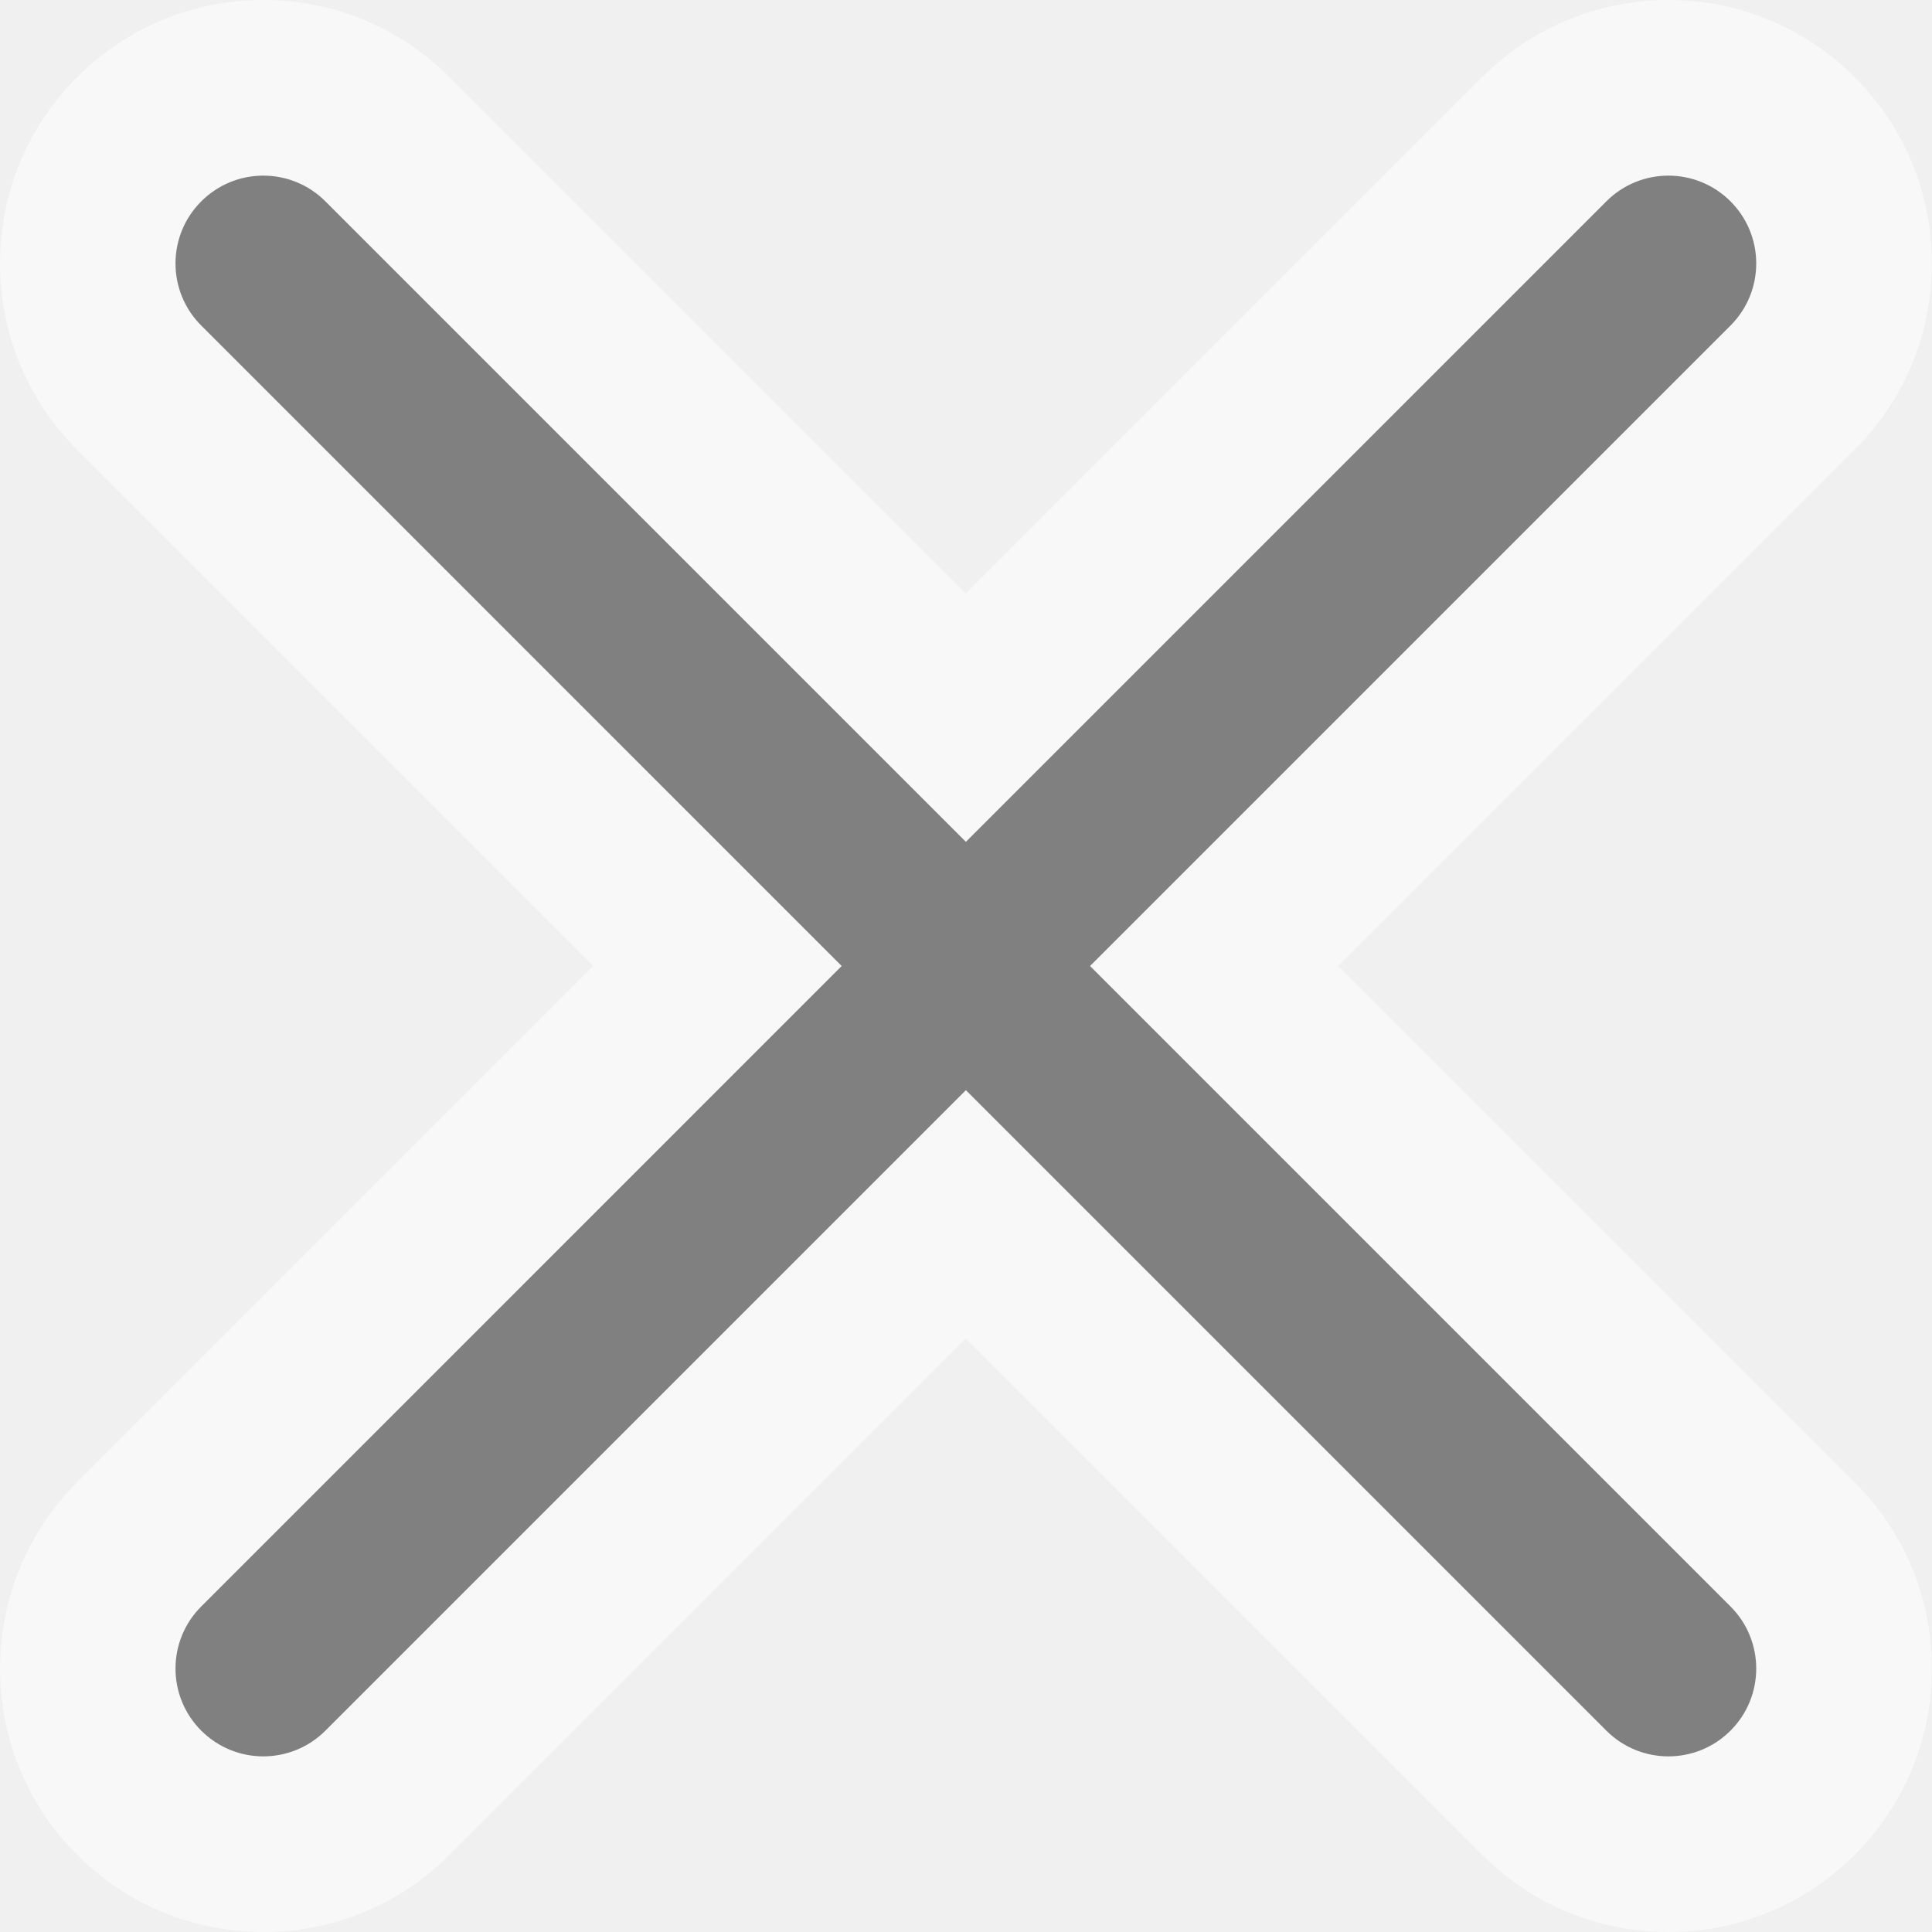
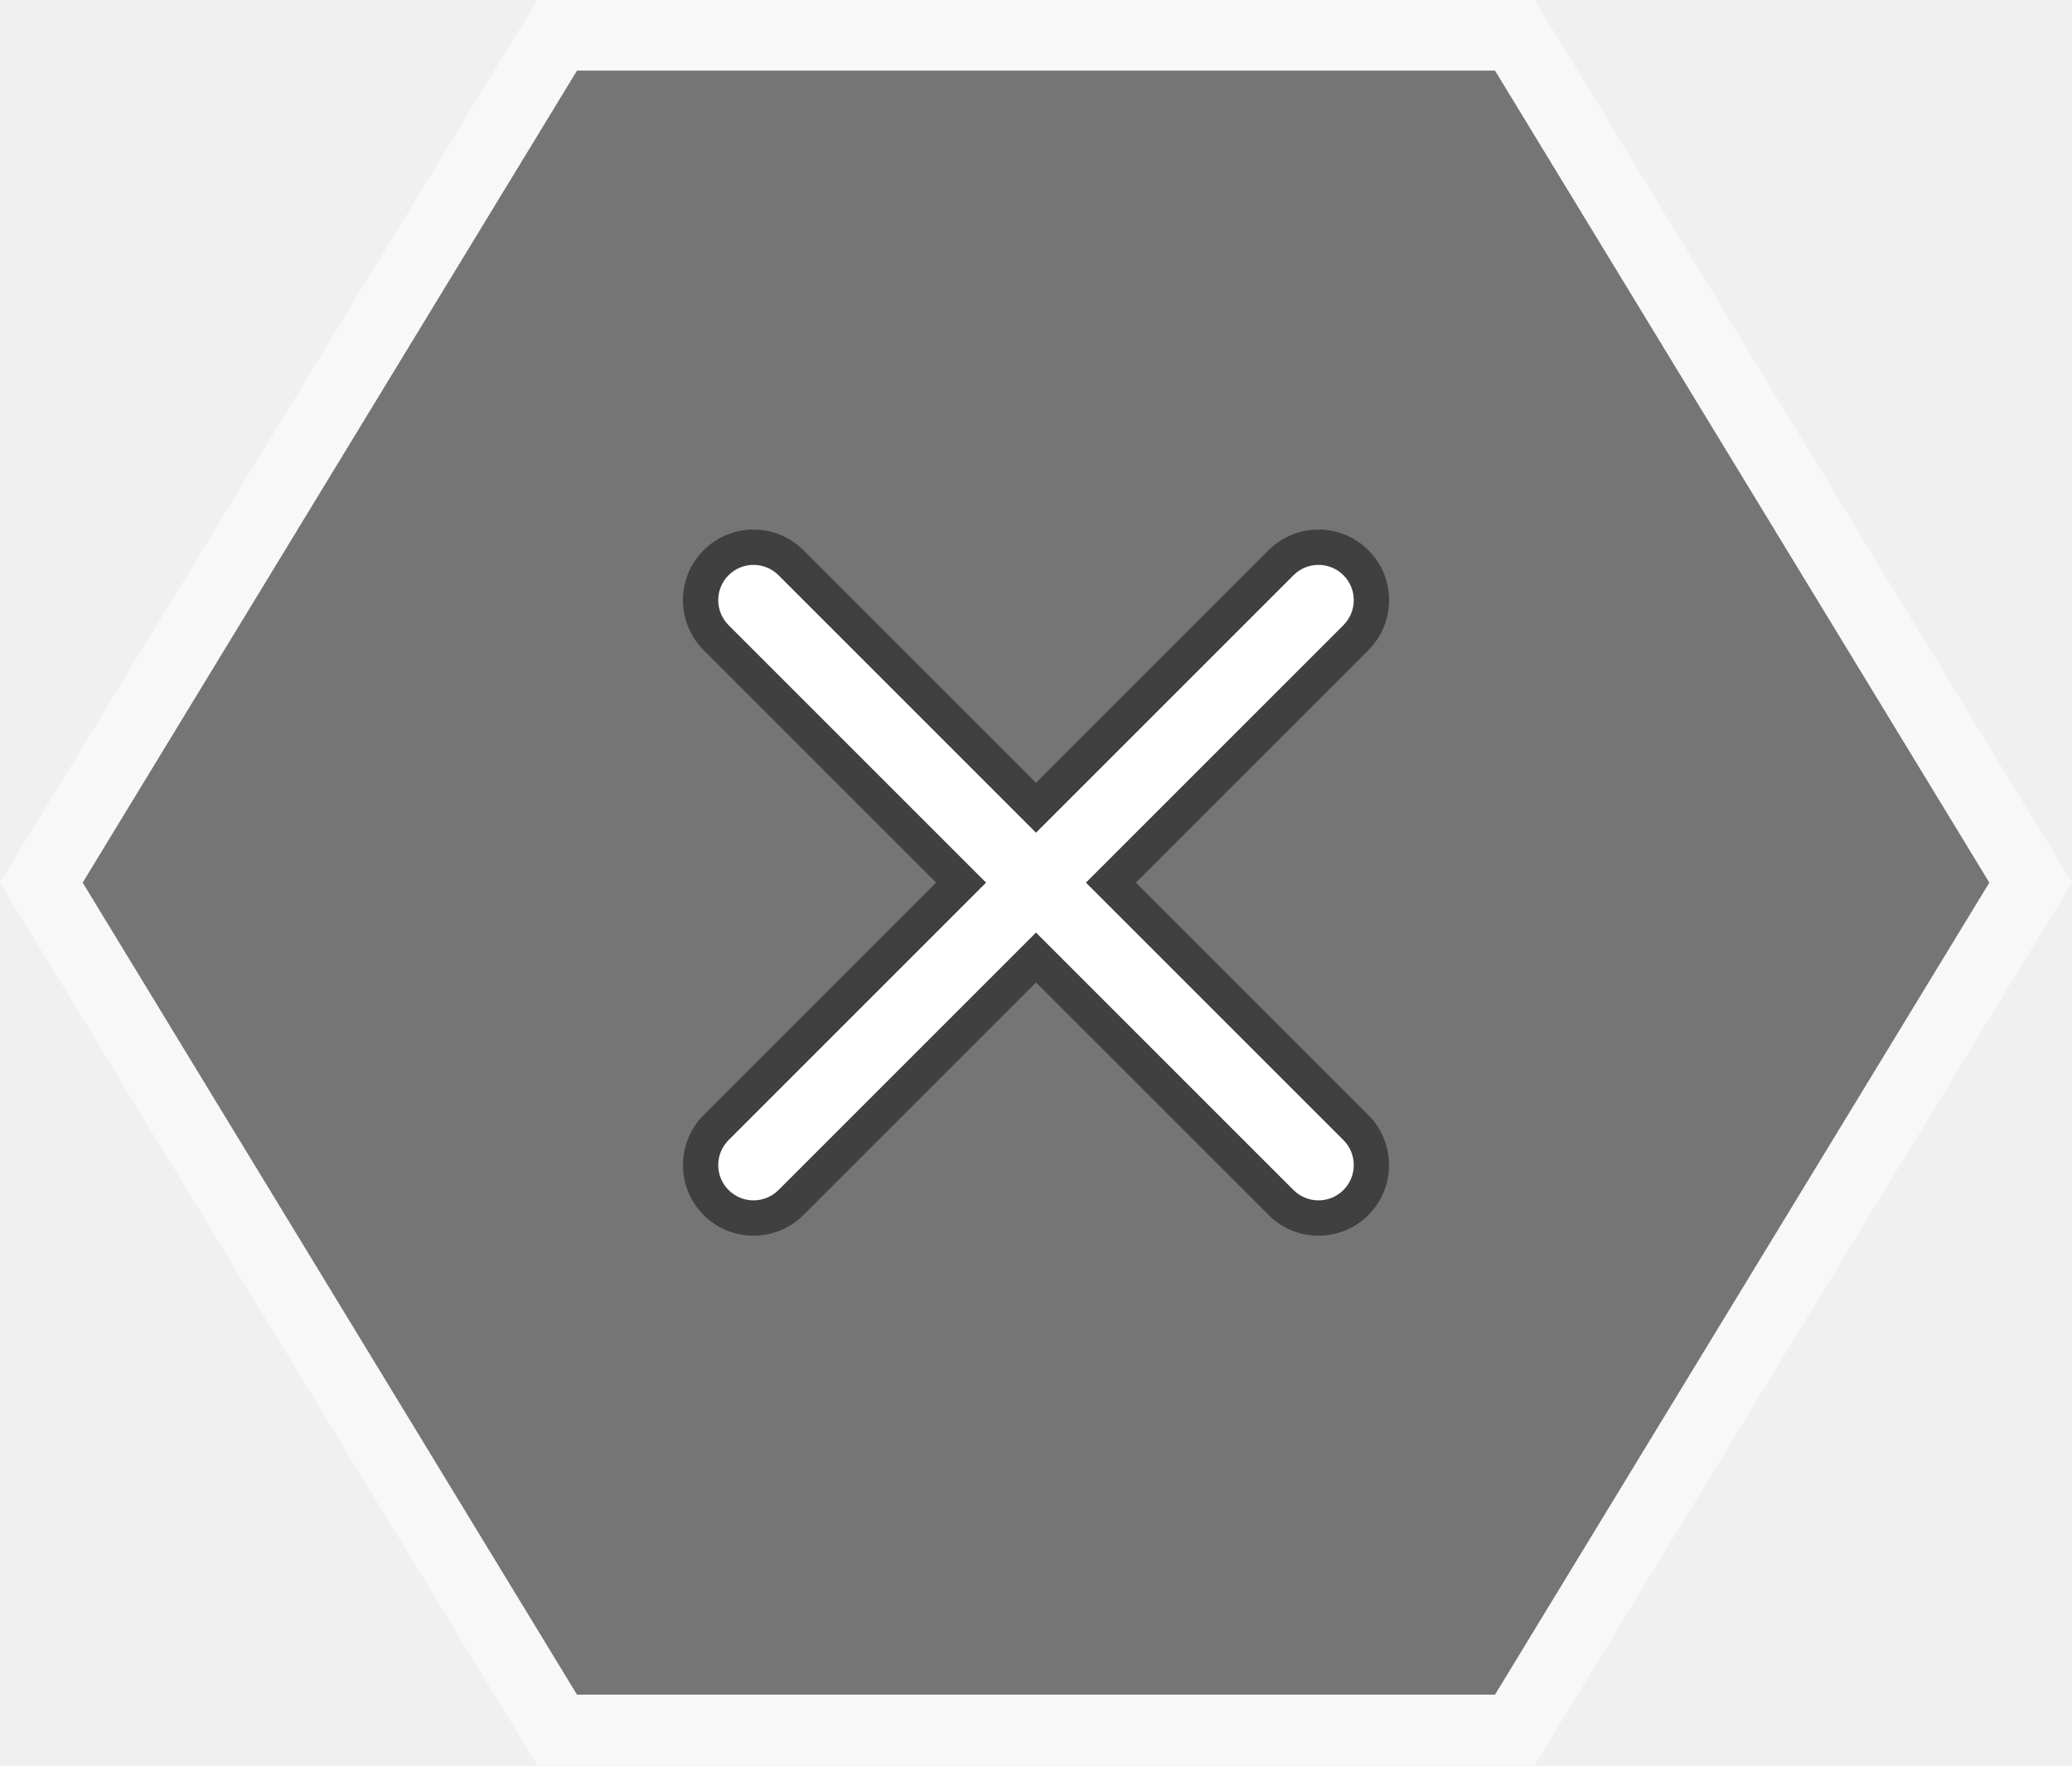
- <svg xmlns="http://www.w3.org/2000/svg" viewBox="0 0 117.325 117.333" height="117.333" width="117.325" xml:space="preserve" id="svg2" version="1.1">
+ <svg xmlns="http://www.w3.org/2000/svg" viewBox="0 0 312.974 266.667" height="266.667" width="312.974" xml:space="preserve" id="svg2" version="1.1">
  <defs id="defs6">
    <clipPath id="clipPath18" clipPathUnits="userSpaceOnUse">
      <path id="path16" d="M 0,256 H 256 V 0 H 0 Z" />
    </clipPath>
    <clipPath id="clipPath26" clipPathUnits="userSpaceOnUse">
-       <path id="path24" d="M 84.006,172 H 172 V 84 H 84.006 Z" />
+       <path id="path24" d="M 10.634,228 H 245.365 V 28 H 10.634 Z" />
+     </clipPath>
+     <clipPath id="clipPath46" clipPathUnits="userSpaceOnUse">
+       <path id="path44" d="M 0,256 H 256 V 0 H 0 Z" />
    </clipPath>
  </defs>
-   <g transform="matrix(1.333333,0,0,-1.333333,-112.0082,229.3333)" id="g10">
+   <g transform="matrix(1.333333,0,0,-1.333333,-14.17933,304)" id="g10">
    <g id="g12">
      <g clip-path="url(#clipPath18)" id="g14">
        <g id="g20">
          <g id="g22" />
          <g id="g34">
            <g style="opacity:0.5" id="g32" clip-path="url(#clipPath26)">
-               <g id="g30" transform="translate(160,172)">
-                 <path id="path28" style="fill:#ffffff;fill-opacity:1;fill-rule:nonzero;stroke:none" d="M 0,0 C -3.205,0 -6.218,-1.248 -8.485,-3.515 L -32,-27.03 -55.515,-3.515 C -57.782,-1.248 -60.795,0 -64,0 c -3.205,0 -6.218,-1.248 -8.485,-3.515 -4.678,-4.679 -4.679,-12.291 0,-16.97 L -48.97,-44 -72.485,-67.515 c -4.678,-4.679 -4.678,-12.291 0,-16.97 2.267,-2.267 5.28,-3.515 8.485,-3.515 3.205,0 6.218,1.248 8.485,3.515 L -32,-60.97 -8.485,-84.485 C -6.218,-86.752 -3.205,-88 0,-88 c 3.205,0 6.218,1.248 8.485,3.515 2.267,2.267 3.515,5.28 3.515,8.485 0,3.205 -1.248,6.218 -3.515,8.485 L -15.03,-44 8.485,-20.485 C 10.752,-18.218 12,-15.205 12,-12 12,-8.795 10.752,-5.782 8.485,-3.515 6.218,-1.248 3.205,0 0,0" />
+               <g id="g30" transform="translate(184.4961,228)">
+                 <path id="path28" style="fill:#ffffff;fill-opacity:1;fill-rule:nonzero;stroke:none" d="m 0,0 h -4.496 -104 -4.496 l -2.338,-3.84 -56,-92 -2.532,-4.16 2.532,-4.159 56,-92 2.338,-3.841 h 4.496 104 H 0 l 2.338,3.841 56,92 2.531,4.159 -2.531,4.16 -56,92 z" />
              </g>
            </g>
          </g>
        </g>
-         <g transform="translate(133.6563,128)" id="g36">
-           <path id="path38" style="fill:#808080;fill-opacity:1;fill-rule:nonzero;stroke:none" d="m 0,0 29.172,29.172 c 1.562,1.562 1.562,4.094 0,5.656 -1.563,1.563 -4.094,1.563 -5.656,0 L -5.656,5.656 -34.828,34.828 c -1.563,1.563 -4.094,1.563 -5.656,0 -1.563,-1.562 -1.563,-4.094 0,-5.656 L -11.313,0 -40.484,-29.172 c -1.563,-1.562 -1.563,-4.094 0,-5.656 0.781,-0.781 1.804,-1.172 2.828,-1.172 1.023,0 2.047,0.391 2.828,1.172 L -5.656,-5.656 23.516,-34.828 C 24.297,-35.609 25.32,-36 26.344,-36 c 1.023,0 2.047,0.391 2.828,1.172 1.562,1.562 1.562,4.094 0,5.656 z" />
+       </g>
+     </g>
+     <g transform="translate(180,220)" id="g36">
+       <path id="path38" style="fill:#757575;fill-opacity:1;fill-rule:nonzero;stroke:none" d="m 0,0 h -104 l -56,-92 56,-92 H 0 l 56,92 z" />
+     </g>
+     <g id="g40">
+       <g clip-path="url(#clipPath46)" id="g42">
+         <g transform="translate(160,168)" id="g48">
+           <path id="path50" style="fill:#404040;fill-opacity:1;fill-rule:nonzero;stroke:none" d="M 0,0 C -2.137,0 -4.146,-0.832 -5.656,-2.343 L -32,-28.687 -58.343,-2.343 C -59.854,-0.833 -61.863,0 -64,0 c -2.137,0 -4.146,-0.833 -5.657,-2.344 -3.118,-3.118 -3.118,-8.194 0,-11.312 L -43.313,-40 -69.657,-66.344 c -3.118,-3.119 -3.118,-8.193 0,-11.312 1.512,-1.512 3.521,-2.344 5.657,-2.344 2.136,0 4.145,0.832 5.656,2.344 L -32,-51.313 -5.656,-77.656 C -4.146,-79.168 -2.137,-80 0,-80 c 2.137,0 4.146,0.832 5.656,2.344 3.119,3.119 3.119,8.193 0,11.312 L -20.687,-40 5.656,-13.657 C 7.168,-12.146 8,-10.136 8,-8 8,-5.863 7.168,-3.854 5.656,-2.343 4.146,-0.833 2.137,0 0,0" />
+         </g>
+         <g transform="translate(133.6562,128)" id="g52">
+           <path id="path54" style="fill:#ffffff;fill-opacity:1;fill-rule:nonzero;stroke:none" d="m 0,0 29.172,29.172 c 1.562,1.562 1.562,4.094 0,5.656 -1.563,1.563 -4.094,1.563 -5.656,0 L -5.656,5.656 -34.828,34.828 c -1.563,1.563 -4.094,1.563 -5.656,0 -1.563,-1.562 -1.563,-4.094 0,-5.656 L -11.313,0 -40.484,-29.172 c -1.563,-1.562 -1.563,-4.094 0,-5.656 0.781,-0.781 1.804,-1.172 2.828,-1.172 1.023,0 2.047,0.391 2.828,1.172 L -5.656,-5.656 23.516,-34.828 C 24.297,-35.609 25.32,-36 26.344,-36 c 1.023,0 2.047,0.391 2.828,1.172 1.562,1.562 1.562,4.094 0,5.656 z" />
        </g>
      </g>
    </g>
  </g>
</svg>
